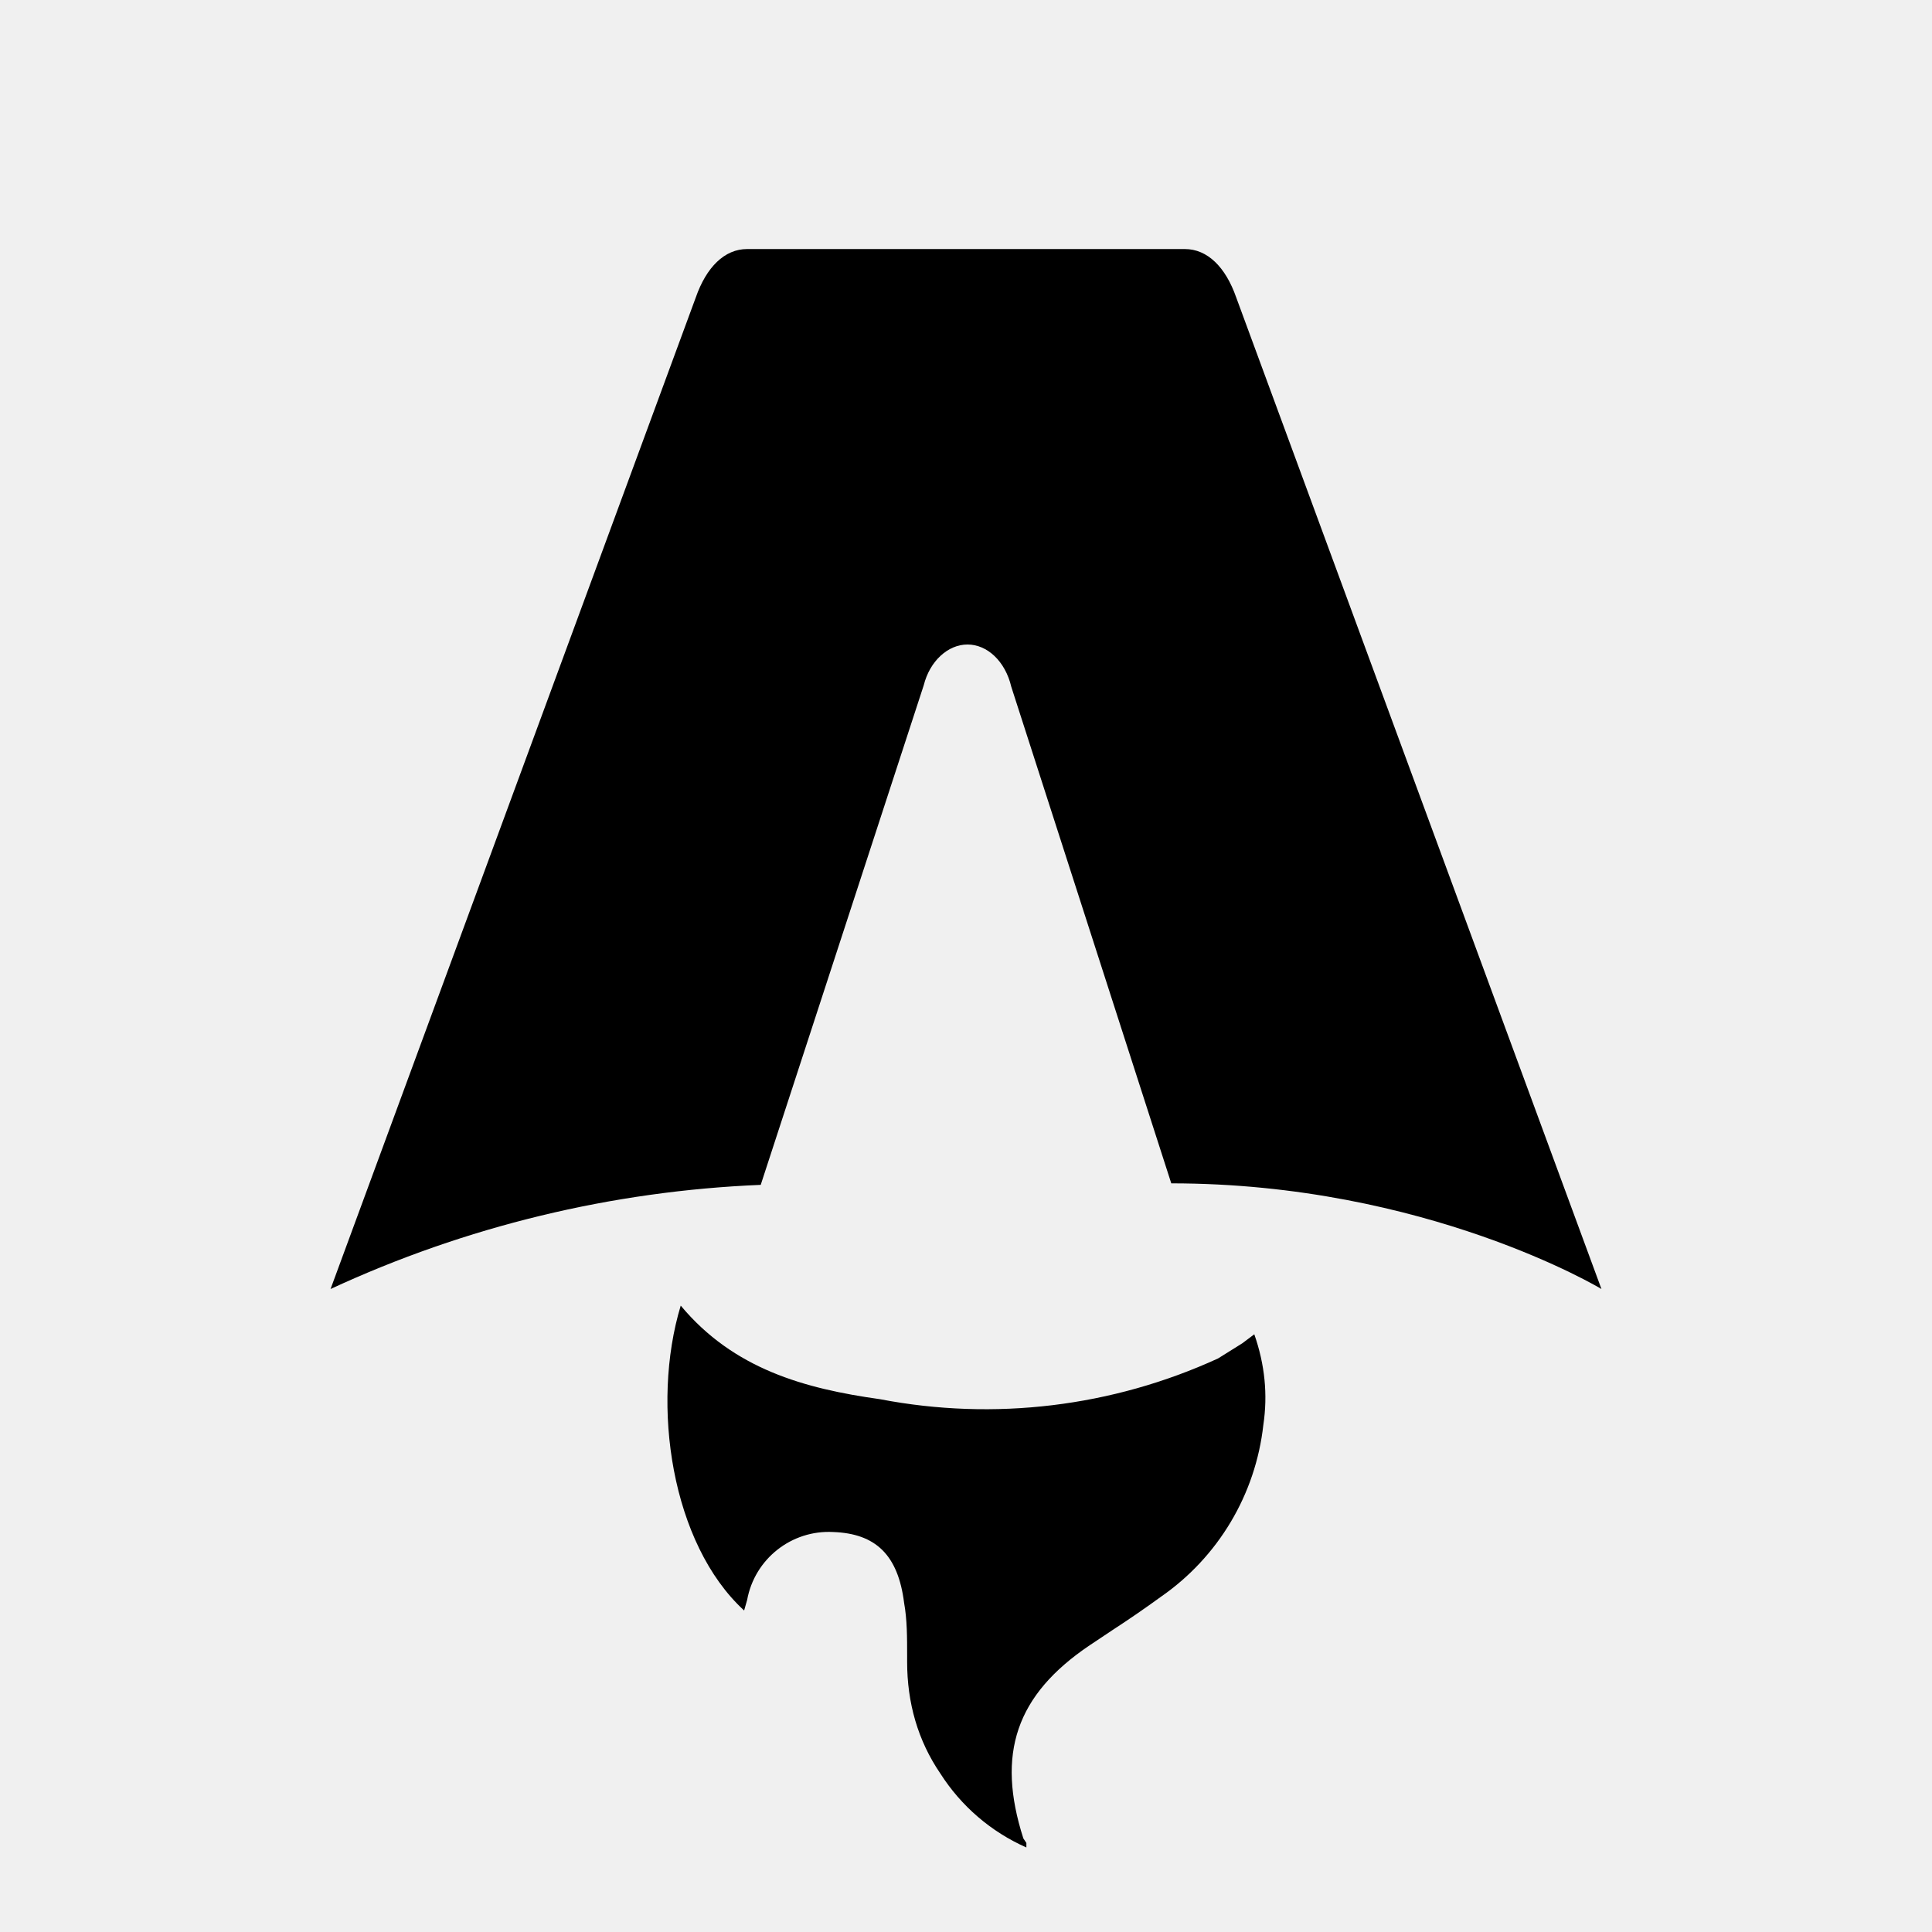
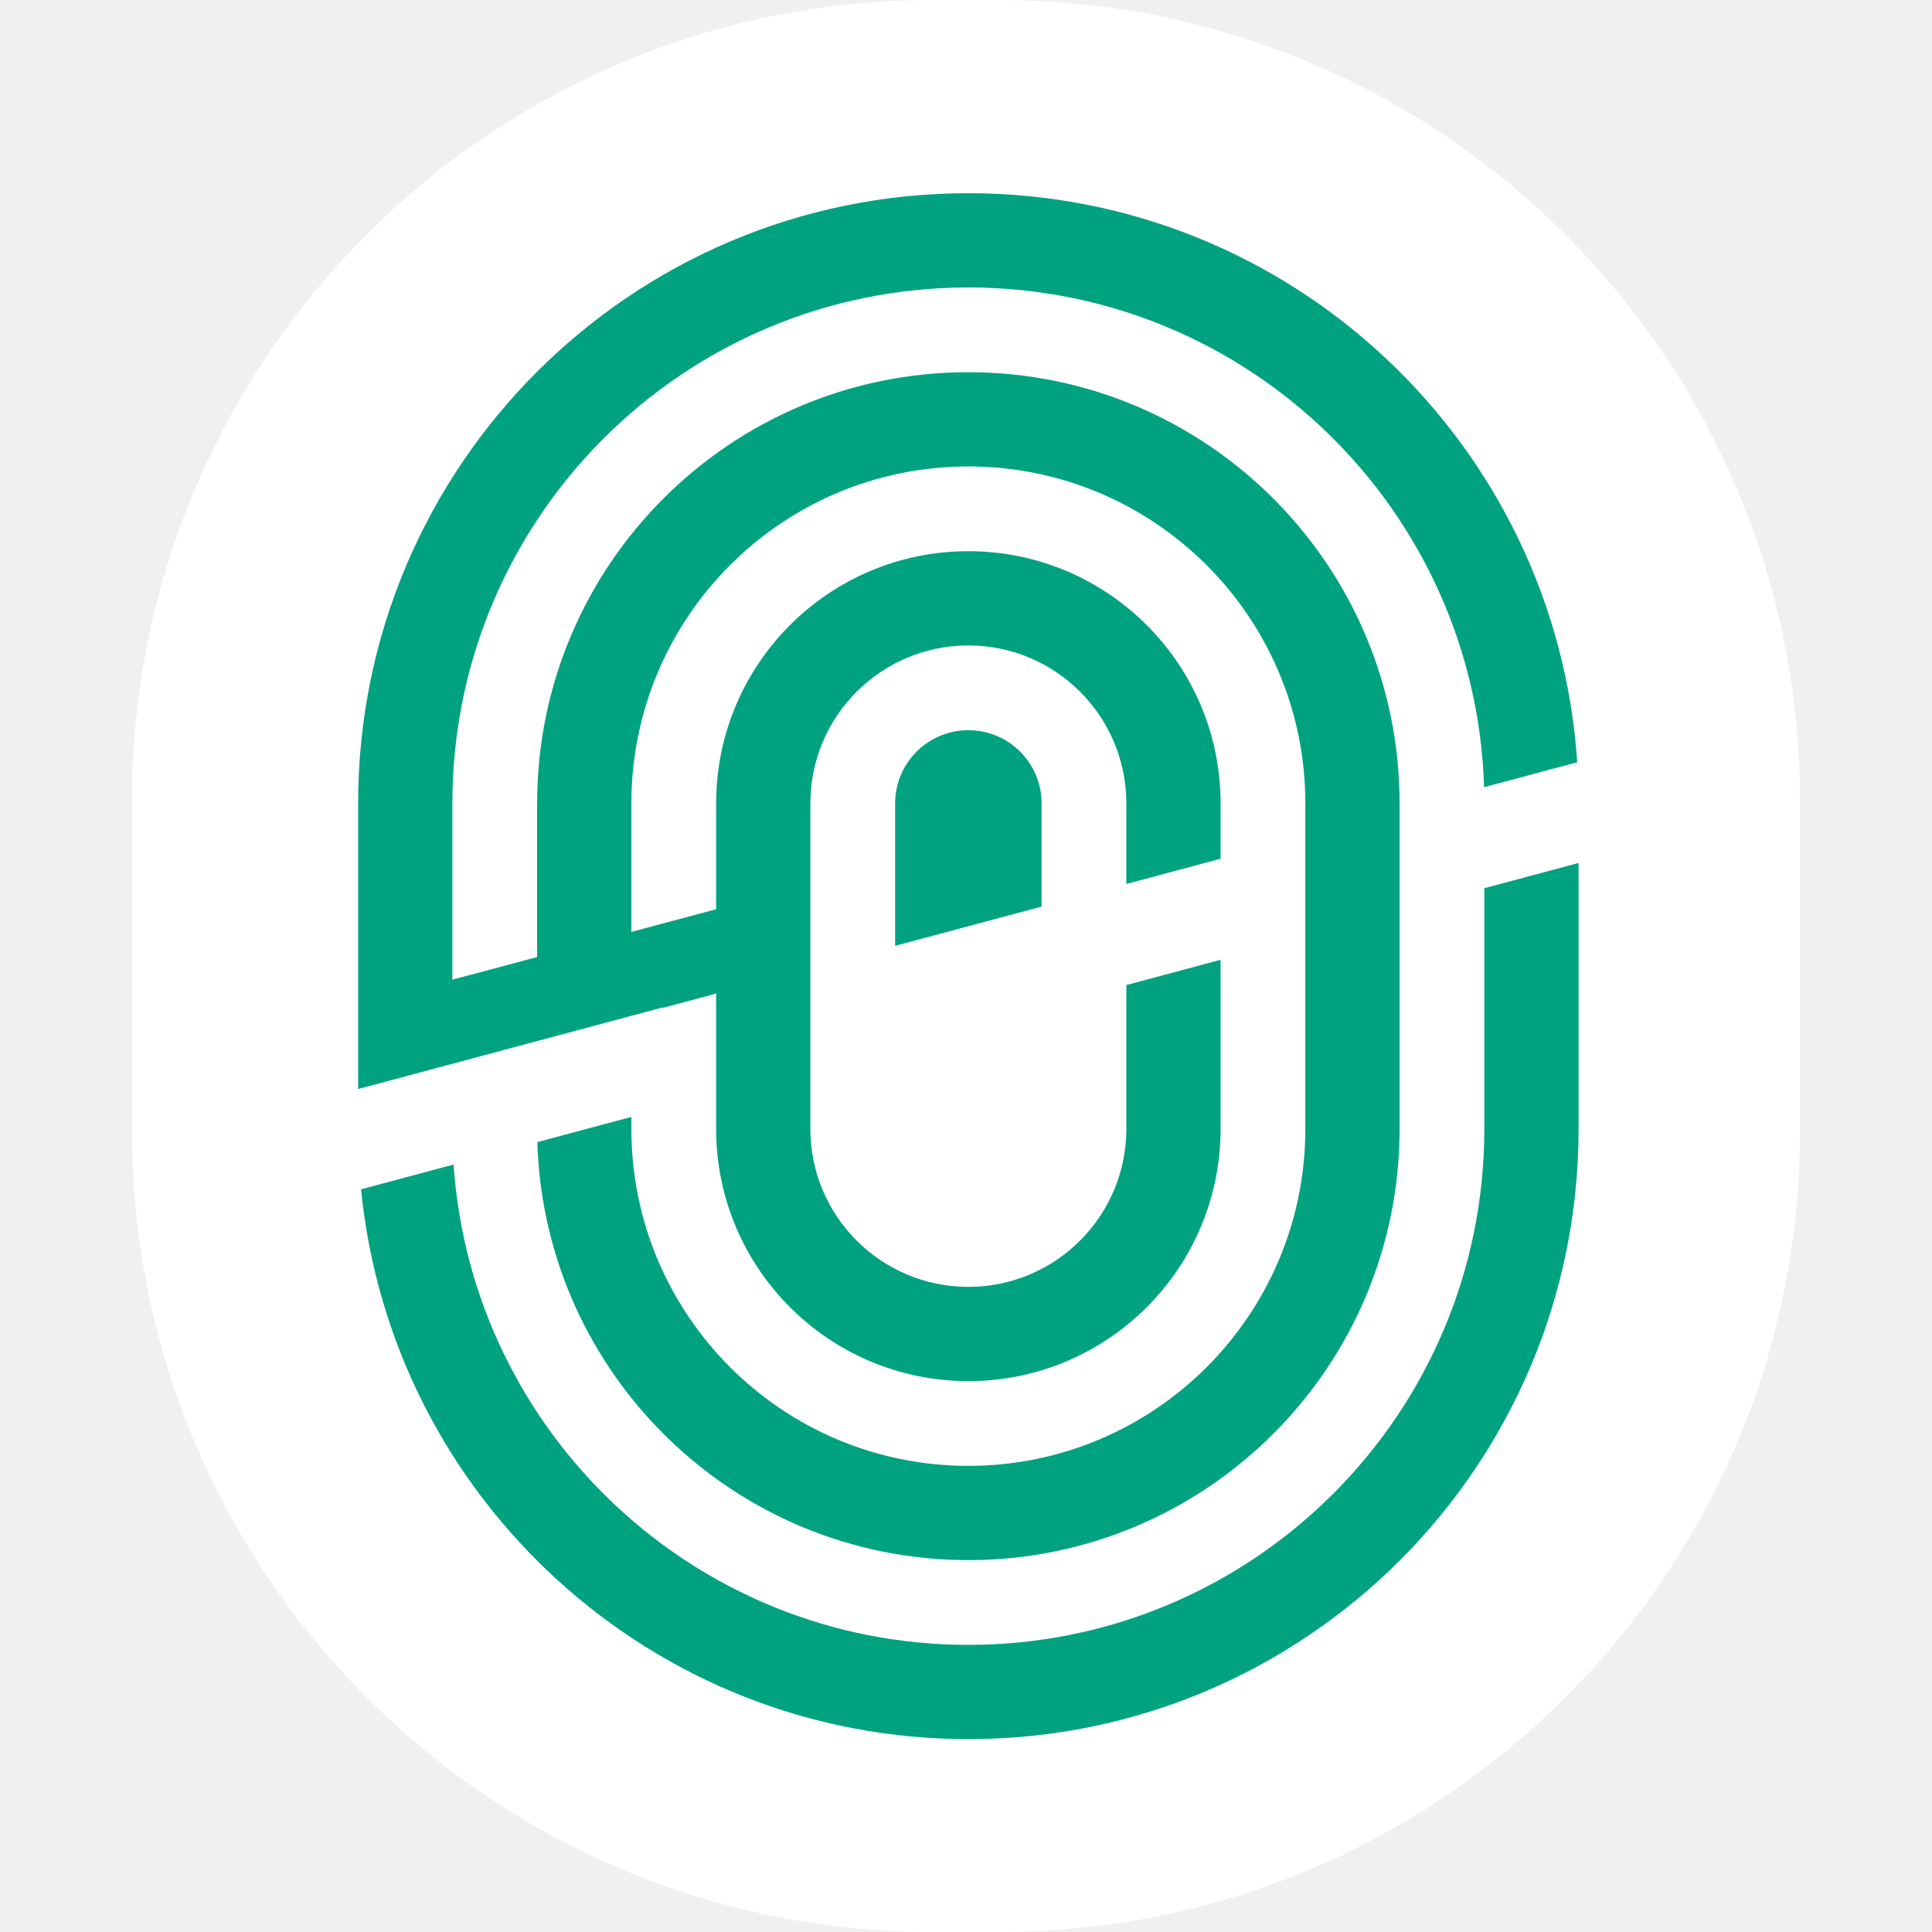
- <svg xmlns="http://www.w3.org/2000/svg" fill="none" viewBox="0 0 128 128">
-   <path d="M50.4 78.5a75.1 75.1 0 0 0-28.5 6.9l24.2-65.7c.7-2 1.9-3.2 3.4-3.2h29c1.5 0 2.7 1.2 3.4 3.2l24.2 65.7s-11.6-7-28.5-7L67 45.5c-.4-1.7-1.6-2.8-2.9-2.8-1.3 0-2.5 1.1-2.9 2.7L50.4 78.5Zm-1.1 28.2Zm-4.2-20.2c-2 6.6-.6 15.8 4.2 20.2a17.5 17.5 0 0 1 .2-.7 5.5 5.5 0 0 1 5.7-4.5c2.8.1 4.3 1.5 4.7 4.7.2 1.1.2 2.3.2 3.5v.4c0 2.7.7 5.2 2.2 7.4a13 13 0 0 0 5.7 4.9v-.3l-.2-.3c-1.8-5.6-.5-9.5 4.4-12.8l1.5-1a73 73 0 0 0 3.2-2.2 16 16 0 0 0 6.8-11.4c.3-2 .1-4-.6-6l-.8.6-1.6 1a37 37 0 0 1-22.4 2.7c-5-.7-9.7-2-13.2-6.2Z" />
-   <style>
-         path { fill: #000; }
-         @media (prefers-color-scheme: dark) {
-             path { fill: #FFF; }
-         }
-     </style>
+ <svg xmlns="http://www.w3.org/2000/svg" width="410" height="410" viewBox="0 0 410 410" fill="none">
+   <rect x="28" width="354" height="410" rx="170" fill="white" />
+   <path fill-rule="evenodd" clip-rule="evenodd" d="M239.027 209.043V239.567C239.027 258.083 224.016 273.093 205.5 273.093C186.984 273.093 171.973 258.083 171.973 239.567V170.5C171.973 151.984 186.984 136.973 205.5 136.973C224.016 136.973 239.027 151.984 239.027 170.5V187.592L259.027 182.233V170.5C259.027 140.938 235.062 116.973 205.5 116.973C175.938 116.973 151.973 140.938 151.973 170.5V239.567C151.973 269.129 175.938 293.093 205.5 293.093C235.062 293.093 259.027 269.129 259.027 239.567V203.684L239.027 209.043Z" fill="#00A280" />
+   <path fill-rule="evenodd" clip-rule="evenodd" d="M315 188.492V239.567C315 300.042 265.975 349.067 205.5 349.067C147.568 349.067 100.143 304.078 96.257 247.132L76.627 252.392C83.067 317.892 138.307 369.067 205.5 369.067C277.021 369.067 335 311.088 335 239.567V183.133L315 188.492ZM334.71 161.76C330.215 94.315 274.084 41 205.5 41C133.979 41 76 98.979 76 170.5V231.109L140.653 213.785L140.678 213.878L166.215 207.035L161.746 190.357L133.987 197.763V170.5C133.987 131.004 166.004 98.987 205.5 98.987C244.996 98.987 277.013 131.004 277.013 170.5V239.567C277.013 279.062 244.996 311.08 205.5 311.08C166.004 311.08 133.987 279.062 133.987 239.567V237.023L114.029 242.37C115.511 291.615 155.896 331.08 205.5 331.08C256.041 331.08 297.013 290.108 297.013 239.567V170.5C297.013 119.959 256.041 78.987 205.5 78.987C154.959 78.987 113.987 119.959 113.987 170.5V203.1L96 207.899V170.5C96 110.025 145.025 61 205.5 61C264.823 61 313.127 108.174 314.947 167.055L334.71 161.76ZM205.5 154.96C196.917 154.96 189.96 161.917 189.96 170.5V200.719L221.04 192.391V170.5C221.04 161.917 214.083 154.96 205.5 154.96Z" fill="#00A280" />
</svg>
